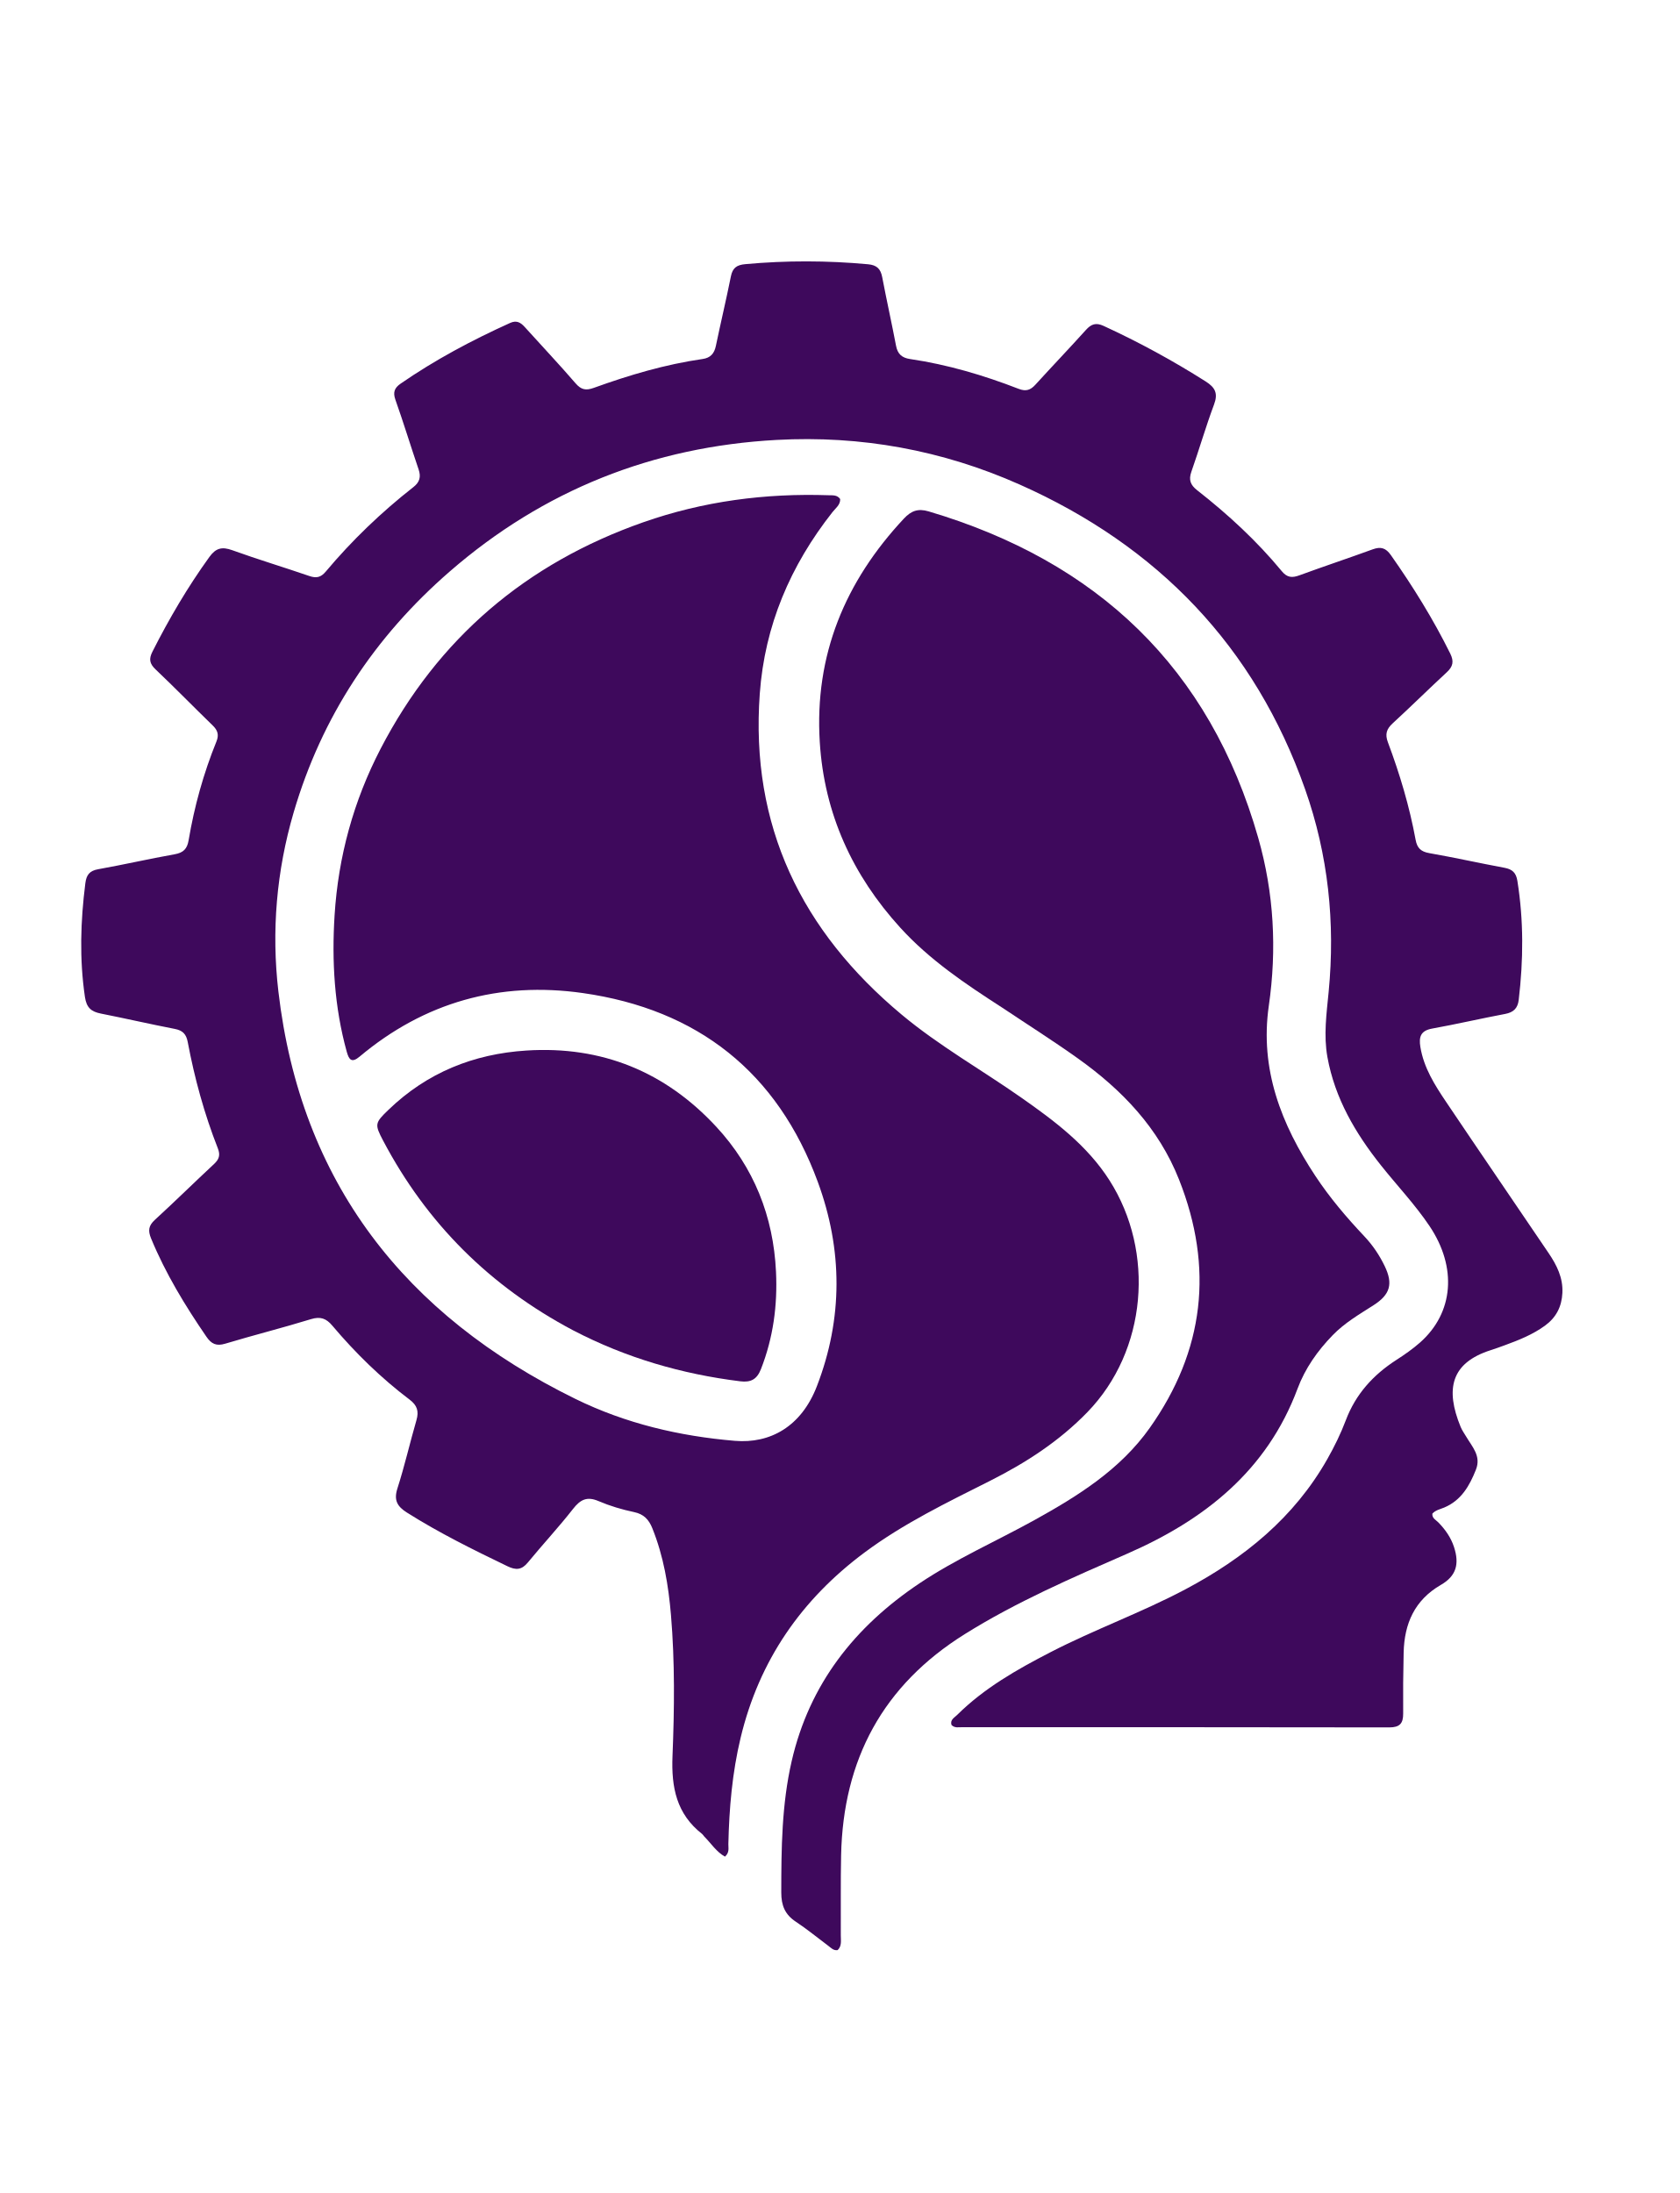
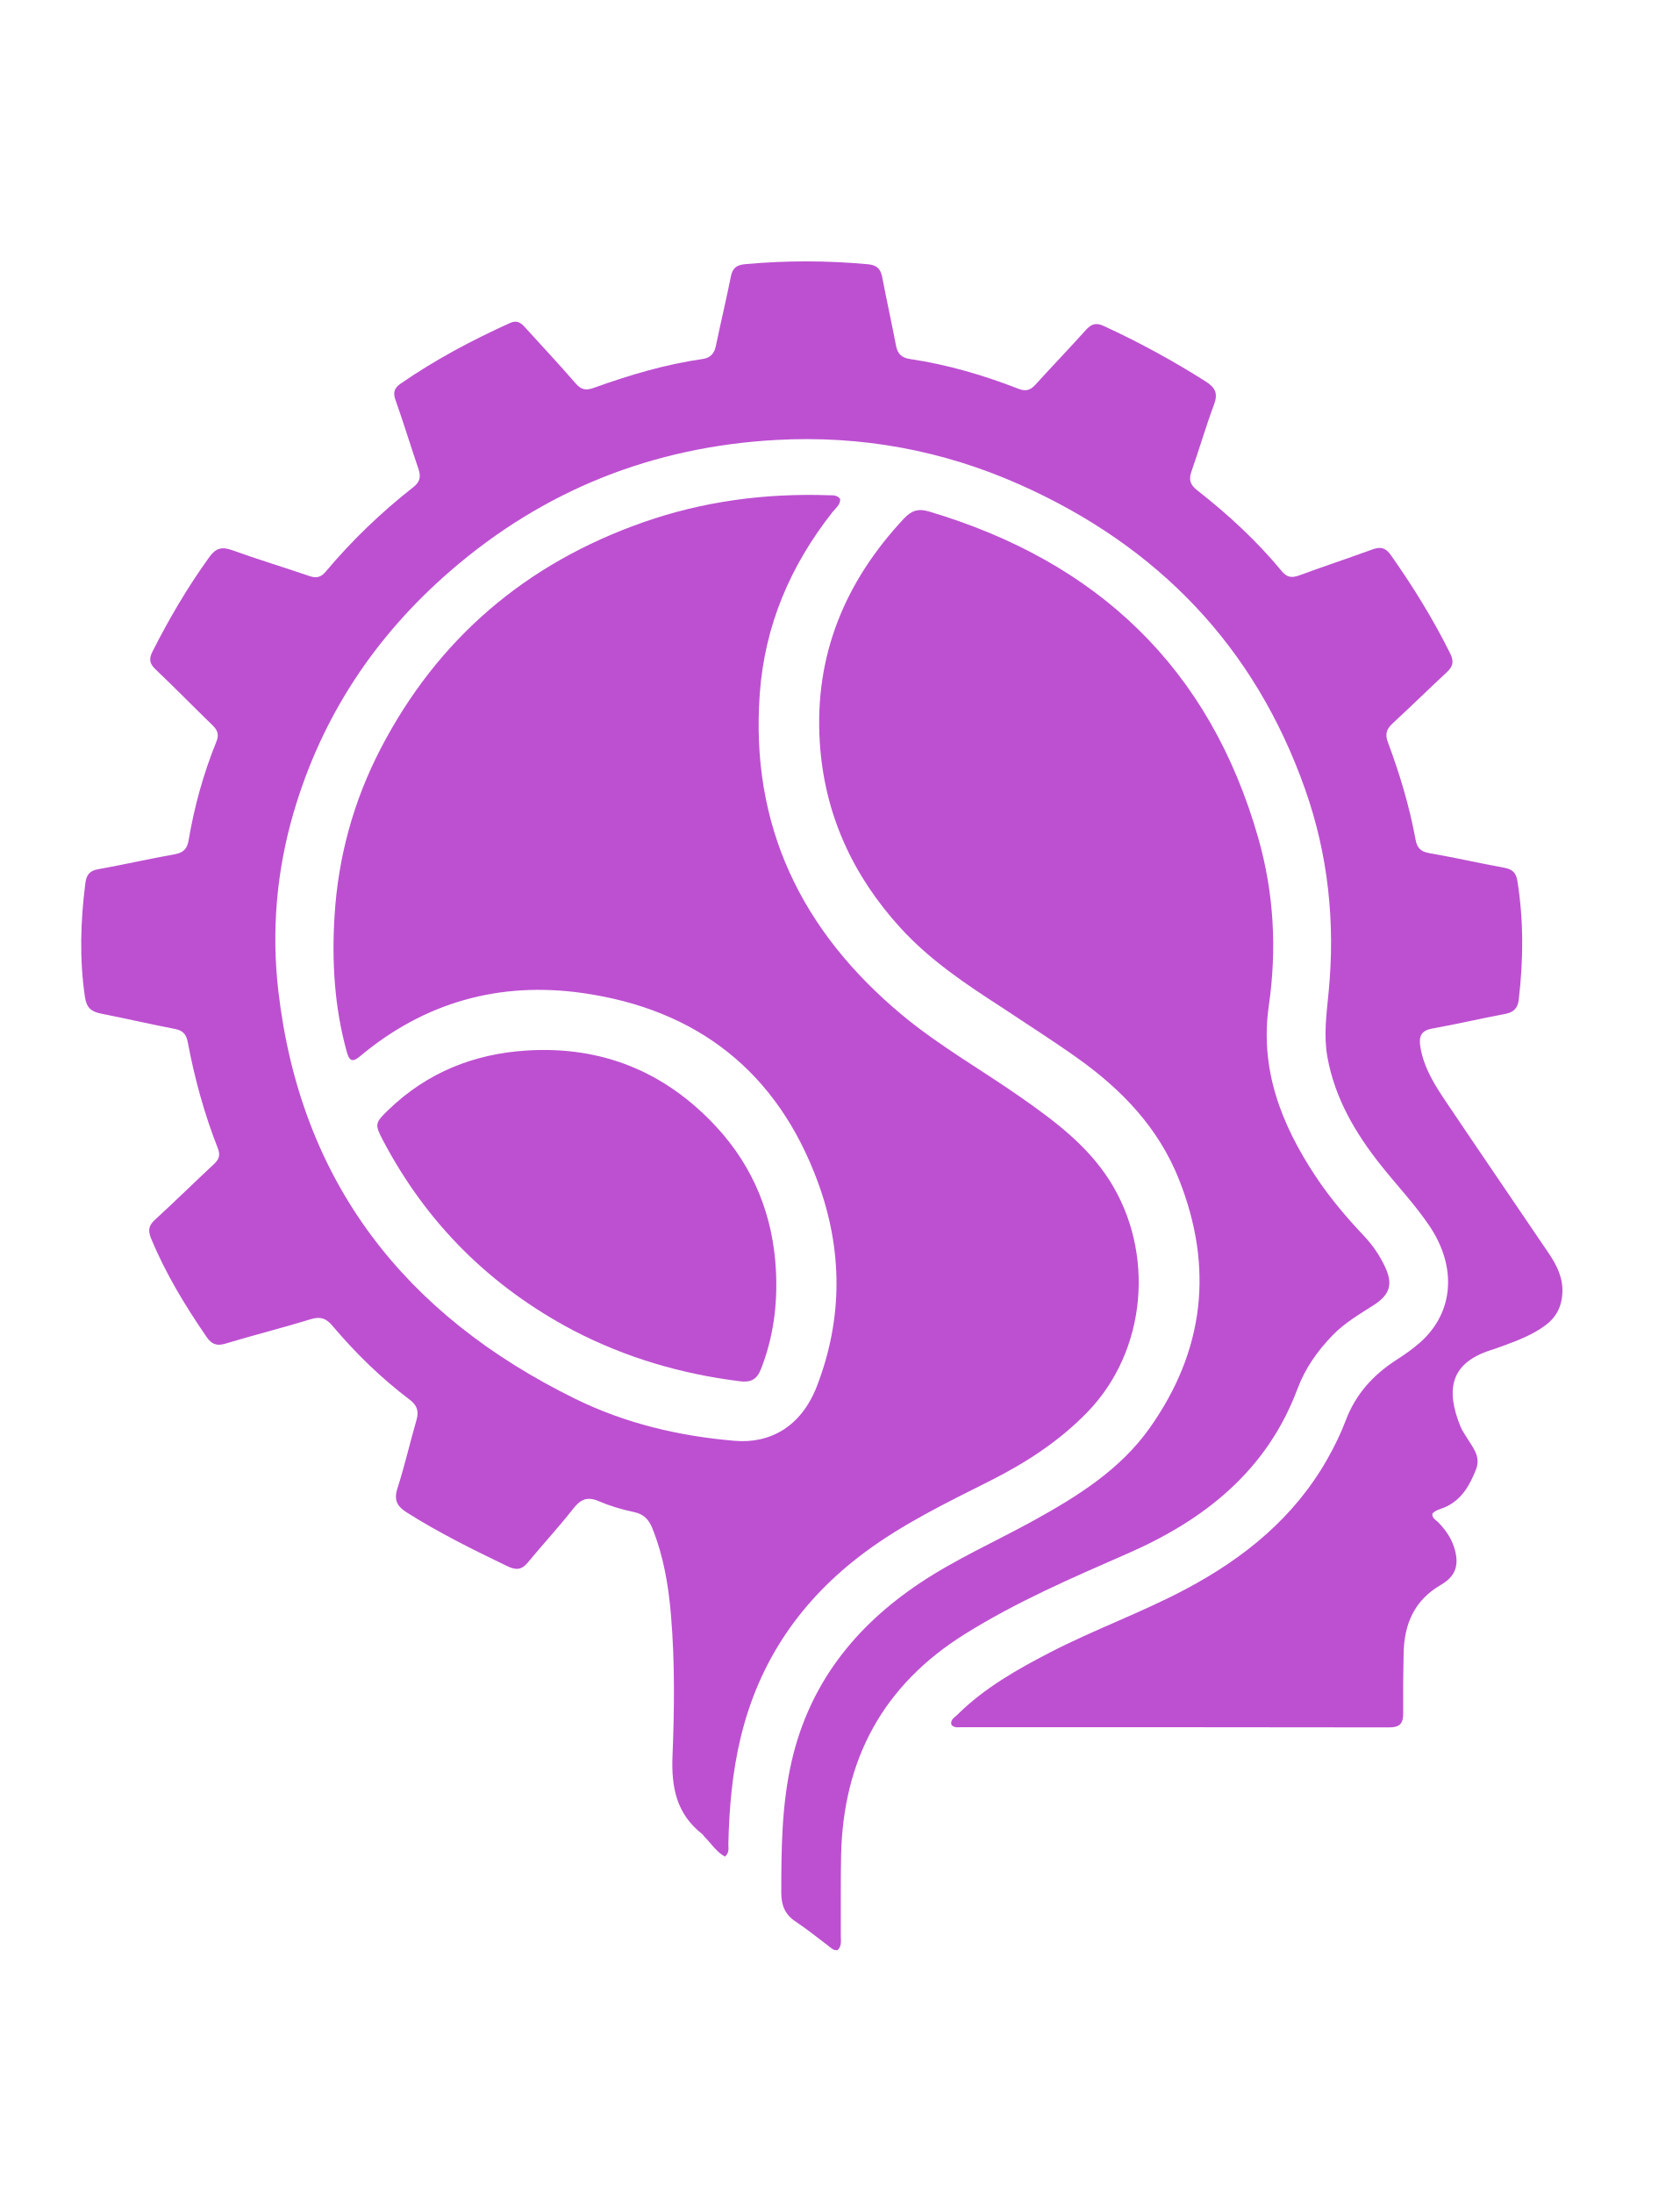
<svg xmlns="http://www.w3.org/2000/svg" xmlns:ns1="https://boxy-svg.com" version="1.1" id="Layer_1" x="0px" y="0px" width="784px" viewBox="0 0 784 1024" enable-background="new 0 0 784 1024" height="1024px">
  <defs>
    <ns1:export>
      <ns1:file format="svg" path="head.svg" />
      <ns1:file format="png" path="head.png" />
    </ns1:export>
  </defs>
-   <path opacity="1" stroke="none" d="M 328.726 857.442 C 328.265 856.886 328.081 856.564 327.812 856.353 C 315.873 846.997 313.395 834.674 313.989 819.992 C 314.875 798.081 315.119 776.066 313.273 754.125 C 312.105 740.237 309.809 726.624 304.571 713.607 C 302.947 709.572 300.622 707.013 296.04 706.054 C 290.391 704.871 284.752 703.187 279.451 700.921 C 274.04 698.608 270.949 700.22 267.531 704.593 C 260.829 713.169 253.378 721.156 246.466 729.576 C 243.574 733.099 240.914 733.263 236.907 731.33 C 220.913 723.615 205.01 715.778 189.97 706.262 C 185.536 703.458 183.773 700.565 185.538 695.062 C 188.914 684.534 191.368 673.714 194.45 663.087 C 195.647 658.96 194.763 656.203 191.278 653.566 C 177.908 643.458 165.964 631.795 155.163 618.997 C 152.326 615.636 149.636 614.602 145.183 615.969 C 131.919 620.045 118.441 623.417 105.154 627.419 C 100.987 628.675 98.679 627.529 96.367 624.154 C 86.409 609.623 77.298 594.654 70.549 578.303 C 69.034 574.635 69.335 572.317 72.316 569.59 C 81.65 561.048 90.665 552.157 99.926 543.533 C 102.291 541.328 102.957 539.377 101.702 536.185 C 95.383 520.118 90.846 503.512 87.652 486.558 C 86.965 482.907 85.335 481.162 81.642 480.448 C 70.089 478.214 58.618 475.557 47.074 473.273 C 42.57 472.383 40.385 470.518 39.646 465.478 C 37.048 447.742 37.597 430.128 39.843 412.447 C 40.337 408.56 41.768 406.606 45.836 405.879 C 57.756 403.749 69.57 401.026 81.493 398.906 C 85.596 398.176 87.379 396.432 88.076 392.307 C 90.743 376.502 95.021 361.105 101.055 346.239 C 102.306 343.157 101.661 341.03 99.341 338.78 C 90.383 330.089 81.674 321.137 72.619 312.553 C 69.8 309.88 69.451 307.697 71.157 304.321 C 78.94 288.919 87.634 274.101 97.747 260.086 C 100.765 255.904 103.626 255.174 108.412 256.903 C 120.305 261.202 132.436 264.835 144.399 268.951 C 147.685 270.083 149.78 269.659 152.11 266.882 C 164.352 252.298 178.047 239.172 193.032 227.424 C 195.978 225.115 196.622 222.649 195.433 219.156 C 191.752 208.35 188.426 197.42 184.617 186.661 C 183.368 183.137 184.202 181.102 187.059 179.128 C 203.165 167.994 220.362 158.857 238.169 150.795 C 241.222 149.414 243.104 150.593 245.037 152.736 C 252.923 161.481 261.02 170.044 268.707 178.96 C 271.338 182.009 273.519 182.452 277.248 181.105 C 293.786 175.136 310.617 170.14 328.081 167.624 C 331.74 167.096 333.498 165.058 334.237 161.513 C 336.495 150.682 339.068 139.916 341.246 129.07 C 342.044 125.094 343.942 123.712 347.974 123.343 C 367.1 121.591 386.183 121.63 405.303 123.396 C 409.376 123.773 411.162 125.533 411.898 129.406 C 413.932 140.099 416.314 150.725 418.35 161.417 C 419.083 165.265 421.047 167.076 424.898 167.645 C 442.355 170.218 459.187 175.202 475.601 181.565 C 479.017 182.89 481.13 182.151 483.42 179.633 C 491.228 171.053 499.255 162.672 507.018 154.054 C 509.487 151.314 511.68 150.528 515.238 152.163 C 531.719 159.734 547.58 168.386 562.902 178.096 C 567.326 180.899 568.79 183.634 566.843 188.848 C 562.974 199.21 559.9 209.868 556.232 220.308 C 554.895 224.109 555.851 226.485 558.91 228.881 C 573.337 240.18 586.778 252.556 598.46 266.714 C 600.947 269.726 603.25 269.903 606.653 268.653 C 618.027 264.474 629.539 260.663 640.922 256.504 C 644.662 255.139 647.031 255.841 649.375 259.175 C 659.706 273.863 669.135 289.06 677.112 305.173 C 678.94 308.868 678.384 311.23 675.501 313.9 C 666.989 321.78 658.743 329.944 650.2 337.789 C 647.34 340.416 646.6 342.842 647.994 346.568 C 653.546 361.389 658.079 376.534 660.94 392.117 C 661.649 395.977 663.386 397.665 667.311 398.354 C 679.064 400.419 690.723 403.024 702.457 405.21 C 706.089 405.887 707.843 407.501 708.451 411.279 C 711.43 429.814 711.281 448.347 709.075 466.926 C 708.618 470.779 706.669 472.708 702.777 473.442 C 691.391 475.588 680.095 478.222 668.694 480.278 C 663.293 481.252 662.386 484.136 663.169 488.905 C 664.763 498.591 669.866 506.61 675.15 514.476 C 691.022 538.108 707.125 561.584 723.071 585.168 C 726.847 590.752 729.828 596.628 729.469 603.756 C 729.144 610.194 726.543 615.212 721.379 618.978 C 715.629 623.174 709.101 625.768 702.486 628.182 C 700.342 628.963 698.195 629.75 696.021 630.444 C 677.402 636.386 674.715 648.606 681.967 666.282 C 682.626 667.893 683.683 669.344 684.577 670.855 C 687.388 675.606 691.633 679.89 689.103 686.256 C 686.111 693.785 682.286 700.559 674.33 703.92 C 672.412 704.731 670.26 705.108 668.759 706.791 C 668.571 708.961 670.454 709.732 671.605 710.923 C 674.827 714.256 677.429 717.931 678.879 722.388 C 681.465 730.34 679.907 735.906 672.766 740.029 C 660.46 747.136 655.68 758.129 655.356 771.629 C 655.127 781.118 655.059 790.615 655.134 800.107 C 655.169 804.714 653.569 806.604 648.636 806.593 C 582.18 806.468 515.725 806.519 449.269 806.493 C 447.584 806.493 445.724 806.978 444.251 805.457 C 443.511 803.028 445.555 802.09 446.849 800.804 C 459.497 788.246 474.776 779.579 490.428 771.499 C 511.051 760.853 532.973 752.986 553.489 742.102 C 580.868 727.577 604.238 708.66 619.745 681.264 C 623.025 675.468 625.996 669.416 628.347 663.193 C 632.967 650.967 641.137 641.982 651.944 635.018 C 655.777 632.548 659.568 629.915 662.978 626.905 C 678.737 612.992 680.4 591.798 667.449 572.508 C 660.669 562.409 652.275 553.601 644.735 544.109 C 632.782 529.062 623.236 512.823 619.765 493.602 C 617.929 483.433 619.359 473.267 620.341 463.148 C 623.48 430.83 620.139 399.144 609.378 368.613 C 585.826 301.799 540.514 254.922 476.085 226.252 C 439.961 210.179 401.949 203.265 362.554 205.423 C 304.851 208.583 253.768 228.818 209.992 266.843 C 174.877 297.344 150.2 334.641 137.092 379.398 C 129.085 406.741 126.694 434.774 129.97 462.893 C 140.375 552.204 189.048 614.11 268.611 653.181 C 292.069 664.7 317.233 670.609 343.117 672.783 C 359.496 674.16 374.092 666.224 381.404 647.266 C 393.623 615.591 393.461 583.526 381.833 551.894 C 363.016 500.708 325.807 471.345 272.083 463.695 C 233.253 458.168 198.181 467.964 167.89 493.381 C 164.176 496.497 162.928 494.831 161.892 491.088 C 156.096 470.17 154.866 448.802 156.219 427.313 C 157.94 399.976 165.089 373.934 177.702 349.624 C 204.451 298.076 245.687 263.046 300.365 243.857 C 328.36 234.031 357.328 230.243 386.945 231.249 C 388.837 231.313 390.876 231.033 392.275 233.025 C 392.37 235.758 390.153 237.257 388.686 239.119 C 369.035 264.056 357.048 292.059 354.734 323.92 C 350.253 385.593 374.192 434.722 420.961 473.749 C 438.429 488.325 458.257 499.507 476.812 512.514 C 492.401 523.443 507.616 534.795 518.06 551.218 C 539.286 584.592 535.558 630.68 507.693 659.402 C 494.518 672.985 478.996 683.028 462.258 691.459 C 442.169 701.576 421.897 711.353 403.73 724.868 C 374.14 746.882 354.447 775.343 345.785 811.461 C 341.859 827.837 340.45 844.355 340.065 861.068 C 340.023 862.894 340.696 864.959 338.481 866.941 C 334.541 864.759 332.089 860.857 328.726 857.442 Z" style="fill: rgb(62, 9, 92);" />
-   <path opacity="1" stroke="none" d="M 467.849 470.461 C 450.654 459.392 434.005 448.174 420.39 433.232 C 397.998 408.655 384.825 379.903 382.749 346.508 C 380.224 305.899 394.54 271.549 422.025 242.151 C 425.378 238.564 428.559 237.299 433.564 238.782 C 512.209 262.109 564.811 311.717 587.491 391.345 C 594.798 417 596.216 443.199 592.4 469.661 C 588.132 499.263 598.226 524.997 614.139 549.099 C 620.842 559.252 628.702 568.487 637.033 577.32 C 640.938 581.462 644.044 586.084 646.507 591.189 C 650.489 599.443 649.141 604.448 641.296 609.46 C 634.634 613.717 627.817 617.688 622.223 623.453 C 615.142 630.749 609.36 638.941 605.828 648.41 C 591.539 686.729 562.384 709.701 526.399 725.435 C 500.464 736.775 474.546 747.966 450.427 763.051 C 412.15 786.989 393.655 821.676 392.711 866.276 C 392.447 878.754 392.639 891.242 392.567 903.723 C 392.553 906.101 393.119 908.673 391.088 910.582 C 389.161 910.886 388.073 909.588 386.837 908.665 C 381.762 904.884 376.875 900.825 371.601 897.351 C 366.512 894 364.767 889.778 364.771 883.674 C 364.785 863.093 364.975 842.59 369.624 822.372 C 377.917 786.307 399.076 759.562 429.316 739.312 C 446.312 727.929 465.046 719.708 482.877 709.845 C 503.284 698.557 523.046 686.206 536.809 666.752 C 562.316 630.69 566.784 591.984 550.494 550.808 C 540.936 526.651 523.851 508.886 503.191 494.164 C 491.749 486.009 479.856 478.484 467.849 470.461 Z" style="fill: rgb(62, 9, 92);" />
-   <path opacity="1" stroke="none" d="M 267.595 621.191 C 228.707 600.618 199.206 571.182 178.873 532.604 C 174.83 524.934 175.025 524.337 181.398 518.196 C 199.374 500.874 221.025 492.123 245.767 490.538 C 281.004 488.282 310.669 500.467 334.444 526.151 C 351.962 545.077 361.094 567.917 362.316 593.861 C 363.054 609.525 361.023 624.635 355.287 639.289 C 353.422 644.055 350.599 645.605 345.616 644.987 C 318.345 641.605 292.364 634.084 267.595 621.191 Z" style="fill: rgb(62, 9, 92);" />
+   <path opacity="1" stroke="none" d="M 328.726 857.442 C 328.265 856.886 328.081 856.564 327.812 856.353 C 315.873 846.997 313.395 834.674 313.989 819.992 C 314.875 798.081 315.119 776.066 313.273 754.125 C 312.105 740.237 309.809 726.624 304.571 713.607 C 302.947 709.572 300.622 707.013 296.04 706.054 C 290.391 704.871 284.752 703.187 279.451 700.921 C 274.04 698.608 270.949 700.22 267.531 704.593 C 260.829 713.169 253.378 721.156 246.466 729.576 C 243.574 733.099 240.914 733.263 236.907 731.33 C 220.913 723.615 205.01 715.778 189.97 706.262 C 185.536 703.458 183.773 700.565 185.538 695.062 C 188.914 684.534 191.368 673.714 194.45 663.087 C 195.647 658.96 194.763 656.203 191.278 653.566 C 177.908 643.458 165.964 631.795 155.163 618.997 C 152.326 615.636 149.636 614.602 145.183 615.969 C 131.919 620.045 118.441 623.417 105.154 627.419 C 100.987 628.675 98.679 627.529 96.367 624.154 C 86.409 609.623 77.298 594.654 70.549 578.303 C 69.034 574.635 69.335 572.317 72.316 569.59 C 81.65 561.048 90.665 552.157 99.926 543.533 C 102.291 541.328 102.957 539.377 101.702 536.185 C 95.383 520.118 90.846 503.512 87.652 486.558 C 86.965 482.907 85.335 481.162 81.642 480.448 C 70.089 478.214 58.618 475.557 47.074 473.273 C 42.57 472.383 40.385 470.518 39.646 465.478 C 37.048 447.742 37.597 430.128 39.843 412.447 C 40.337 408.56 41.768 406.606 45.836 405.879 C 57.756 403.749 69.57 401.026 81.493 398.906 C 85.596 398.176 87.379 396.432 88.076 392.307 C 90.743 376.502 95.021 361.105 101.055 346.239 C 102.306 343.157 101.661 341.03 99.341 338.78 C 90.383 330.089 81.674 321.137 72.619 312.553 C 69.8 309.88 69.451 307.697 71.157 304.321 C 78.94 288.919 87.634 274.101 97.747 260.086 C 100.765 255.904 103.626 255.174 108.412 256.903 C 120.305 261.202 132.436 264.835 144.399 268.951 C 147.685 270.083 149.78 269.659 152.11 266.882 C 164.352 252.298 178.047 239.172 193.032 227.424 C 195.978 225.115 196.622 222.649 195.433 219.156 C 191.752 208.35 188.426 197.42 184.617 186.661 C 183.368 183.137 184.202 181.102 187.059 179.128 C 203.165 167.994 220.362 158.857 238.169 150.795 C 241.222 149.414 243.104 150.593 245.037 152.736 C 252.923 161.481 261.02 170.044 268.707 178.96 C 271.338 182.009 273.519 182.452 277.248 181.105 C 293.786 175.136 310.617 170.14 328.081 167.624 C 331.74 167.096 333.498 165.058 334.237 161.513 C 336.495 150.682 339.068 139.916 341.246 129.07 C 342.044 125.094 343.942 123.712 347.974 123.343 C 367.1 121.591 386.183 121.63 405.303 123.396 C 409.376 123.773 411.162 125.533 411.898 129.406 C 413.932 140.099 416.314 150.725 418.35 161.417 C 419.083 165.265 421.047 167.076 424.898 167.645 C 442.355 170.218 459.187 175.202 475.601 181.565 C 479.017 182.89 481.13 182.151 483.42 179.633 C 491.228 171.053 499.255 162.672 507.018 154.054 C 509.487 151.314 511.68 150.528 515.238 152.163 C 531.719 159.734 547.58 168.386 562.902 178.096 C 567.326 180.899 568.79 183.634 566.843 188.848 C 562.974 199.21 559.9 209.868 556.232 220.308 C 554.895 224.109 555.851 226.485 558.91 228.881 C 573.337 240.18 586.778 252.556 598.46 266.714 C 600.947 269.726 603.25 269.903 606.653 268.653 C 618.027 264.474 629.539 260.663 640.922 256.504 C 644.662 255.139 647.031 255.841 649.375 259.175 C 659.706 273.863 669.135 289.06 677.112 305.173 C 678.94 308.868 678.384 311.23 675.501 313.9 C 666.989 321.78 658.743 329.944 650.2 337.789 C 647.34 340.416 646.6 342.842 647.994 346.568 C 653.546 361.389 658.079 376.534 660.94 392.117 C 661.649 395.977 663.386 397.665 667.311 398.354 C 679.064 400.419 690.723 403.024 702.457 405.21 C 706.089 405.887 707.843 407.501 708.451 411.279 C 711.43 429.814 711.281 448.347 709.075 466.926 C 708.618 470.779 706.669 472.708 702.777 473.442 C 691.391 475.588 680.095 478.222 668.694 480.278 C 663.293 481.252 662.386 484.136 663.169 488.905 C 664.763 498.591 669.866 506.61 675.15 514.476 C 691.022 538.108 707.125 561.584 723.071 585.168 C 726.847 590.752 729.828 596.628 729.469 603.756 C 729.144 610.194 726.543 615.212 721.379 618.978 C 715.629 623.174 709.101 625.768 702.486 628.182 C 700.342 628.963 698.195 629.75 696.021 630.444 C 677.402 636.386 674.715 648.606 681.967 666.282 C 682.626 667.893 683.683 669.344 684.577 670.855 C 687.388 675.606 691.633 679.89 689.103 686.256 C 686.111 693.785 682.286 700.559 674.33 703.92 C 672.412 704.731 670.26 705.108 668.759 706.791 C 668.571 708.961 670.454 709.732 671.605 710.923 C 674.827 714.256 677.429 717.931 678.879 722.388 C 681.465 730.34 679.907 735.906 672.766 740.029 C 660.46 747.136 655.68 758.129 655.356 771.629 C 655.127 781.118 655.059 790.615 655.134 800.107 C 655.169 804.714 653.569 806.604 648.636 806.593 C 582.18 806.468 515.725 806.519 449.269 806.493 C 447.584 806.493 445.724 806.978 444.251 805.457 C 443.511 803.028 445.555 802.09 446.849 800.804 C 459.497 788.246 474.776 779.579 490.428 771.499 C 511.051 760.853 532.973 752.986 553.489 742.102 C 580.868 727.577 604.238 708.66 619.745 681.264 C 623.025 675.468 625.996 669.416 628.347 663.193 C 632.967 650.967 641.137 641.982 651.944 635.018 C 655.777 632.548 659.568 629.915 662.978 626.905 C 678.737 612.992 680.4 591.798 667.449 572.508 C 660.669 562.409 652.275 553.601 644.735 544.109 C 632.782 529.062 623.236 512.823 619.765 493.602 C 617.929 483.433 619.359 473.267 620.341 463.148 C 623.48 430.83 620.139 399.144 609.378 368.613 C 585.826 301.799 540.514 254.922 476.085 226.252 C 439.961 210.179 401.949 203.265 362.554 205.423 C 304.851 208.583 253.768 228.818 209.992 266.843 C 174.877 297.344 150.2 334.641 137.092 379.398 C 129.085 406.741 126.694 434.774 129.97 462.893 C 140.375 552.204 189.048 614.11 268.611 653.181 C 292.069 664.7 317.233 670.609 343.117 672.783 C 359.496 674.16 374.092 666.224 381.404 647.266 C 393.623 615.591 393.461 583.526 381.833 551.894 C 363.016 500.708 325.807 471.345 272.083 463.695 C 233.253 458.168 198.181 467.964 167.89 493.381 C 164.176 496.497 162.928 494.831 161.892 491.088 C 156.096 470.17 154.866 448.802 156.219 427.313 C 157.94 399.976 165.089 373.934 177.702 349.624 C 204.451 298.076 245.687 263.046 300.365 243.857 C 328.36 234.031 357.328 230.243 386.945 231.249 C 388.837 231.313 390.876 231.033 392.275 233.025 C 392.37 235.758 390.153 237.257 388.686 239.119 C 369.035 264.056 357.048 292.059 354.734 323.92 C 350.253 385.593 374.192 434.722 420.961 473.749 C 438.429 488.325 458.257 499.507 476.812 512.514 C 492.401 523.443 507.616 534.795 518.06 551.218 C 539.286 584.592 535.558 630.68 507.693 659.402 C 494.518 672.985 478.996 683.028 462.258 691.459 C 442.169 701.576 421.897 711.353 403.73 724.868 C 374.14 746.882 354.447 775.343 345.785 811.461 C 341.859 827.837 340.45 844.355 340.065 861.068 C 340.023 862.894 340.696 864.959 338.481 866.941 C 334.541 864.759 332.089 860.857 328.726 857.442 Z" fill="#bd50d1" />
+   <path opacity="1" stroke="none" d="M 467.849 470.461 C 450.654 459.392 434.005 448.174 420.39 433.232 C 397.998 408.655 384.825 379.903 382.749 346.508 C 380.224 305.899 394.54 271.549 422.025 242.151 C 425.378 238.564 428.559 237.299 433.564 238.782 C 512.209 262.109 564.811 311.717 587.491 391.345 C 594.798 417 596.216 443.199 592.4 469.661 C 588.132 499.263 598.226 524.997 614.139 549.099 C 620.842 559.252 628.702 568.487 637.033 577.32 C 640.938 581.462 644.044 586.084 646.507 591.189 C 650.489 599.443 649.141 604.448 641.296 609.46 C 634.634 613.717 627.817 617.688 622.223 623.453 C 615.142 630.749 609.36 638.941 605.828 648.41 C 591.539 686.729 562.384 709.701 526.399 725.435 C 500.464 736.775 474.546 747.966 450.427 763.051 C 412.15 786.989 393.655 821.676 392.711 866.276 C 392.447 878.754 392.639 891.242 392.567 903.723 C 392.553 906.101 393.119 908.673 391.088 910.582 C 389.161 910.886 388.073 909.588 386.837 908.665 C 381.762 904.884 376.875 900.825 371.601 897.351 C 366.512 894 364.767 889.778 364.771 883.674 C 364.785 863.093 364.975 842.59 369.624 822.372 C 377.917 786.307 399.076 759.562 429.316 739.312 C 446.312 727.929 465.046 719.708 482.877 709.845 C 503.284 698.557 523.046 686.206 536.809 666.752 C 562.316 630.69 566.784 591.984 550.494 550.808 C 540.936 526.651 523.851 508.886 503.191 494.164 C 491.749 486.009 479.856 478.484 467.849 470.461 Z" fill="#bd50d1" />
+   <path opacity="1" stroke="none" d="M 267.595 621.191 C 228.707 600.618 199.206 571.182 178.873 532.604 C 174.83 524.934 175.025 524.337 181.398 518.196 C 199.374 500.874 221.025 492.123 245.767 490.538 C 281.004 488.282 310.669 500.467 334.444 526.151 C 351.962 545.077 361.094 567.917 362.316 593.861 C 363.054 609.525 361.023 624.635 355.287 639.289 C 353.422 644.055 350.599 645.605 345.616 644.987 C 318.345 641.605 292.364 634.084 267.595 621.191 Z" fill="#bd50d1" />
</svg>
